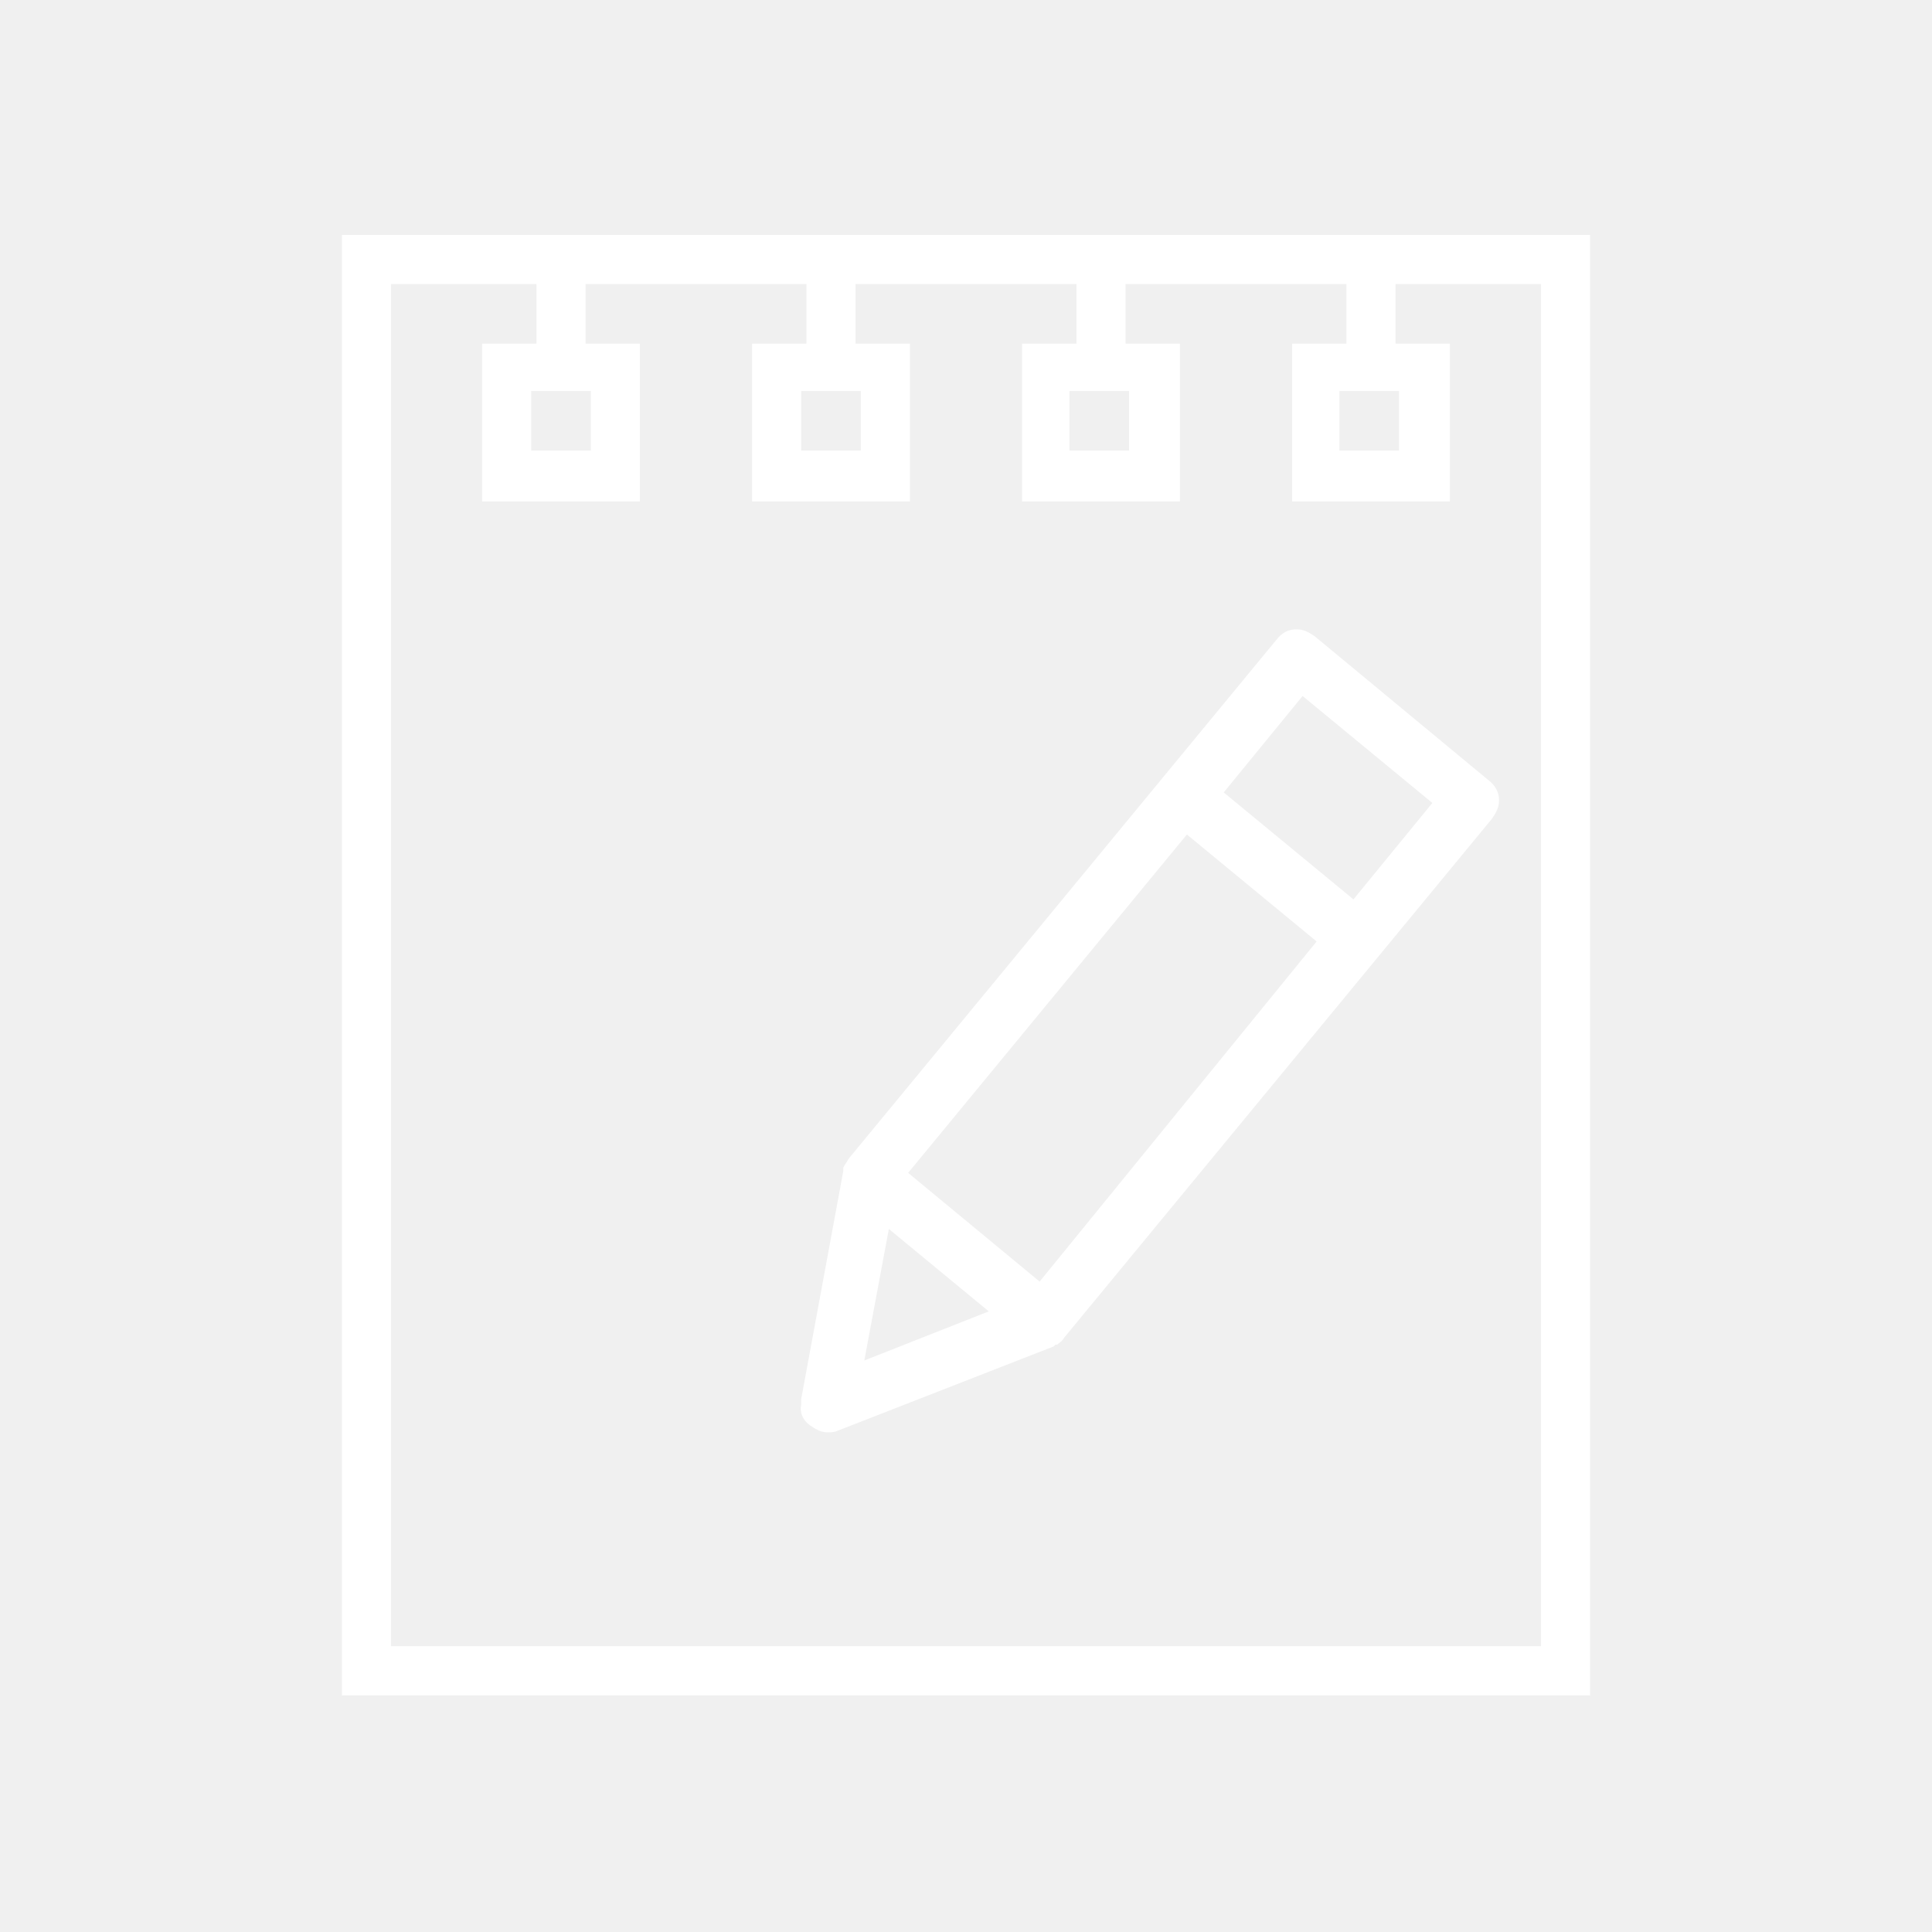
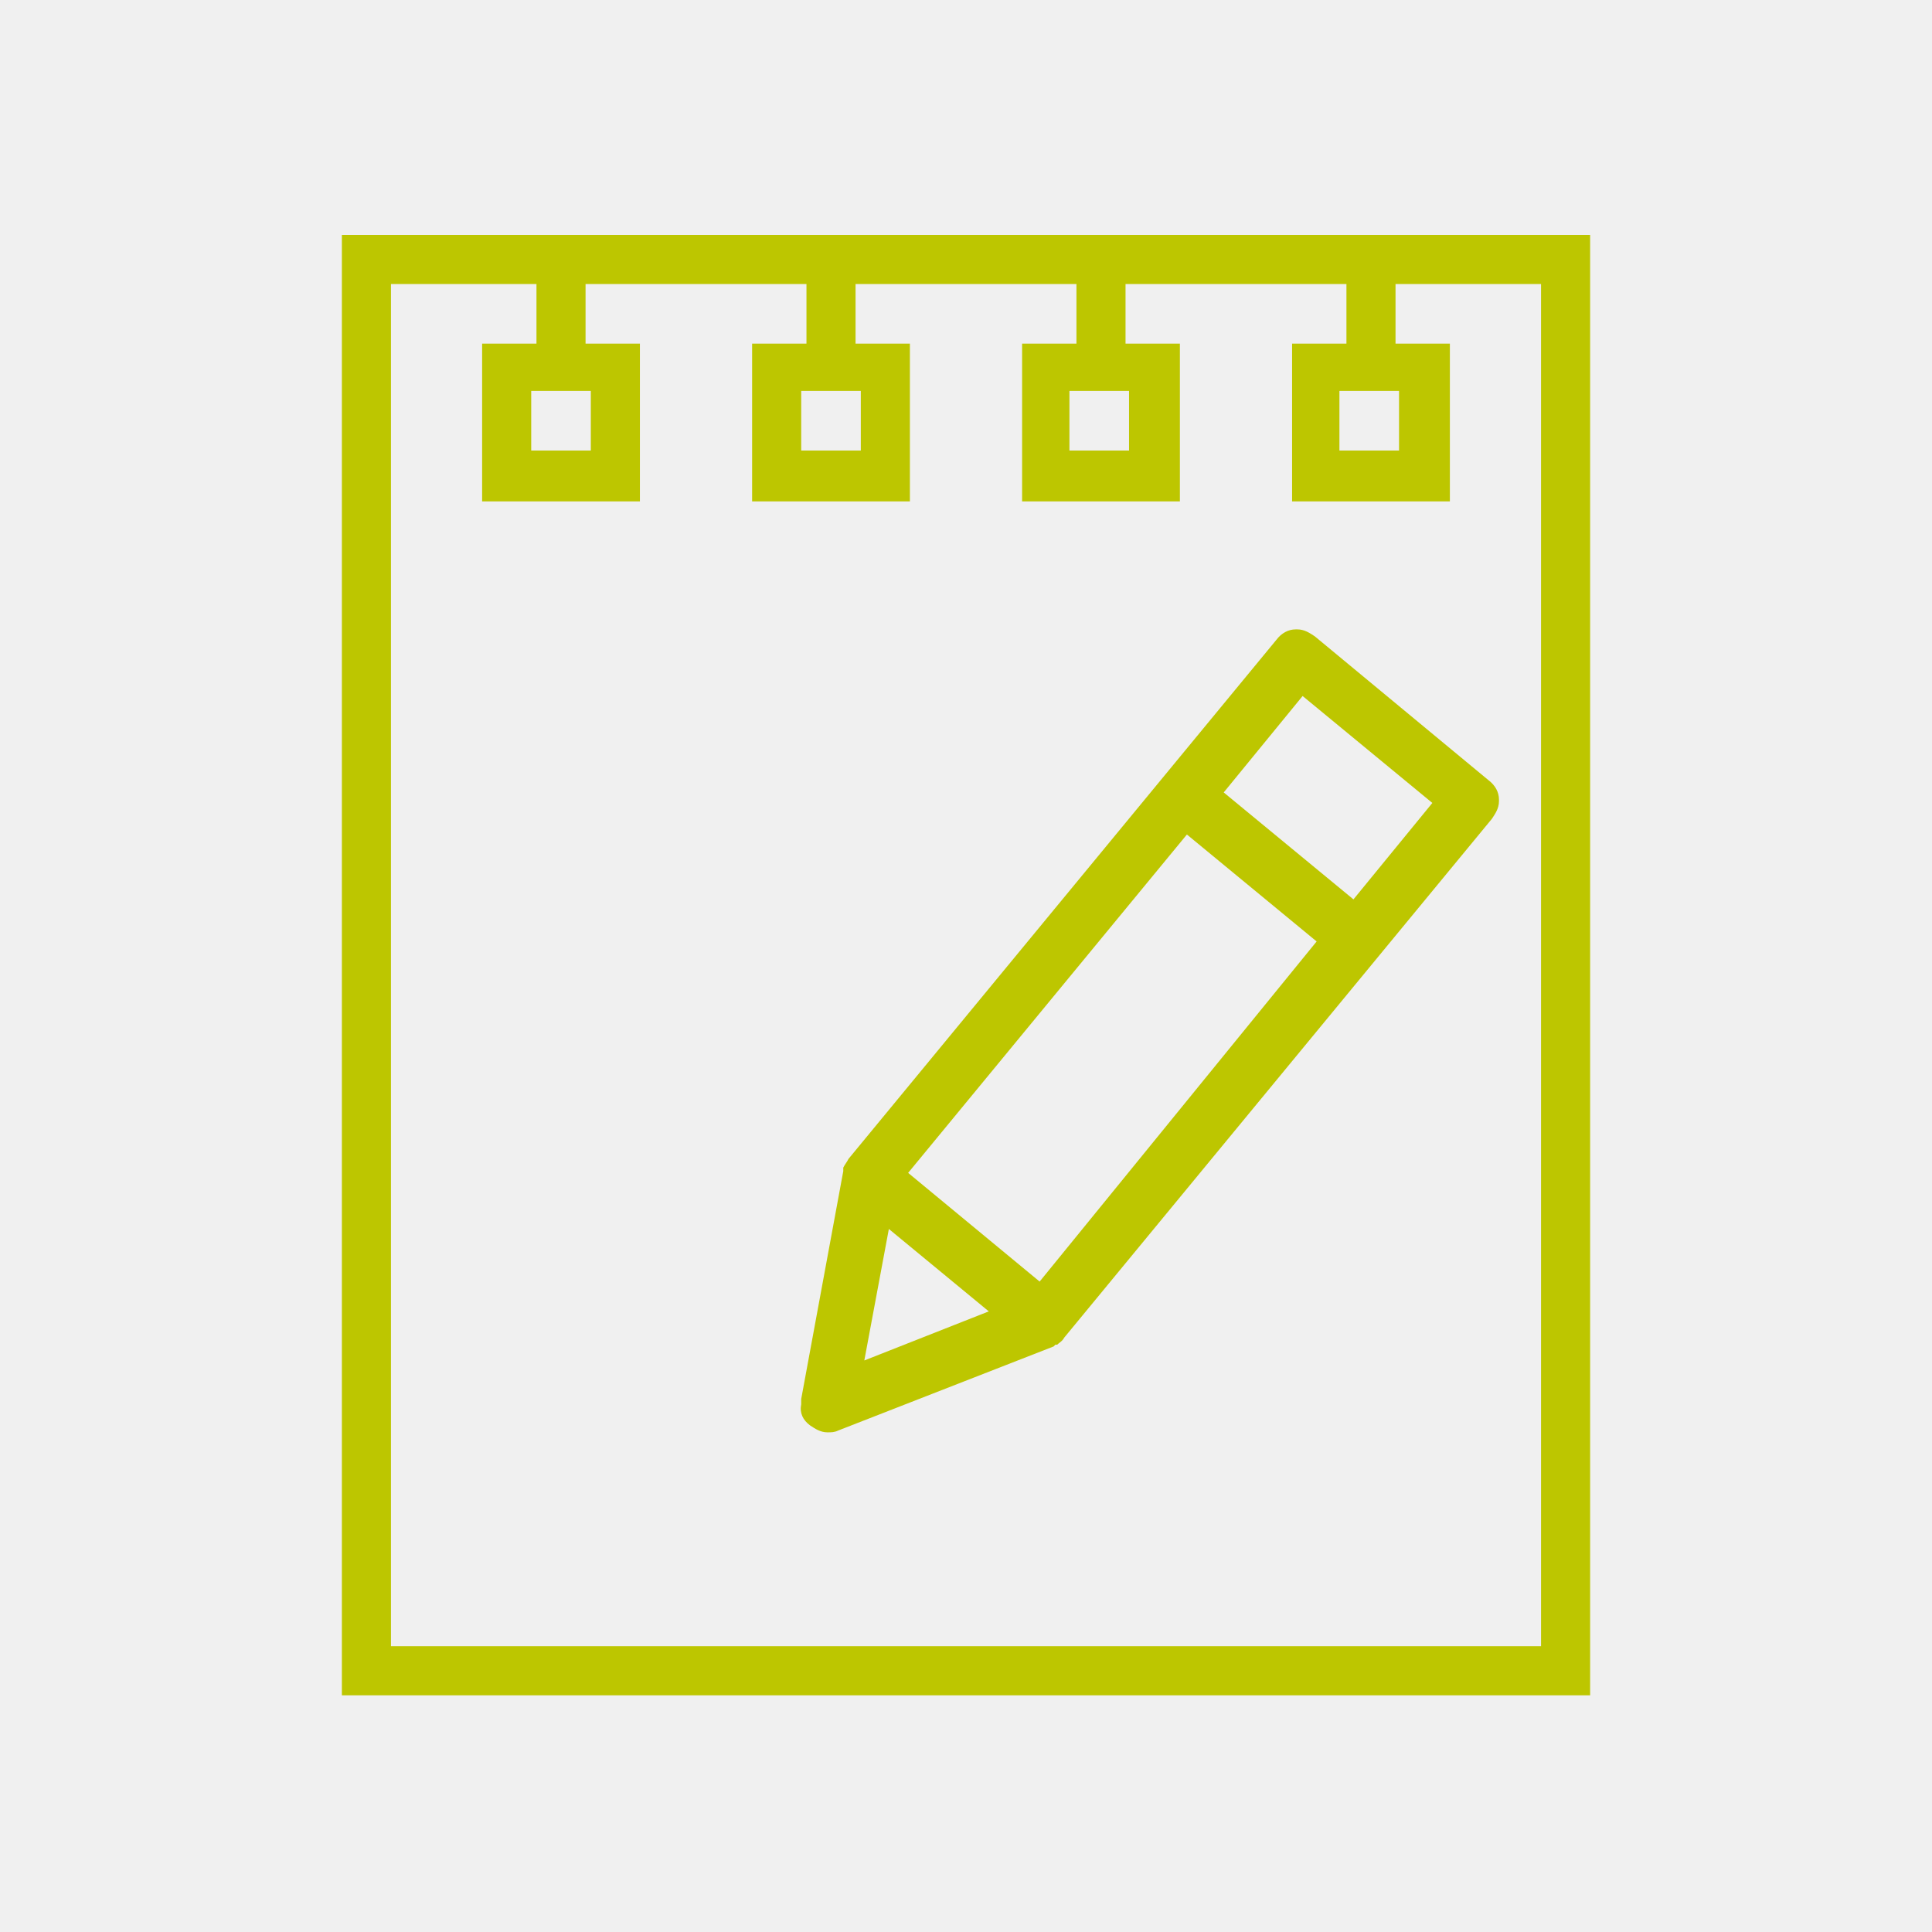
<svg xmlns="http://www.w3.org/2000/svg" version="1.1" id="Layer_1" x="0px" y="0px" viewBox="0 0 110.2 110.2" style="enable-background:new 0 0 110.2 110.2;" xml:space="preserve">
  <style type="text/css">
- 	.st0{opacity:0;fill:#FFFFFF;}
- 	.st1{fill:#FFFFFF;}
+ 	.st0{fill:#FFFFFF;fill-opacity:0;}
+ 	.st1{fill:#BDC600;}
</style>
  <polyline class="st0" points="110.2,0 0,0 0,110.2 110.2,110.2 110.2,0 " />
  <g>
-     <path class="st1" d="M19.5,13.4v0.5v82.8h71.2v-1.4V13.4H19.5z M30.6,19.6h-3.1v9h9v-1.4v-7.6h-3.1v-3.4H46v3.4h-3.1v9h9v-1.4v-7.6   h-3.1v-3.4h12.6v3.4h-3.1v9h9v-1.4v-7.6h-3.1v-3.4h12.6v3.4h-3.1v9h9v-1.4v-7.6h-3.1v-3.4h8.3v77.7H22.3V16.2h8.3V19.6z M79.8,25.7   h-3.4v-3.4h3.4V25.7z M64.4,25.7h-3.4v-3.4h3.4V25.7z M49.1,25.7h-3.4v-3.4h3.4V25.7z M33.7,25.7h-3.4v-3.4h3.4V25.7z" />
-     <polygon class="st1" points="48.4,66.1 48.4,66.1 48.4,66.1  " />
-     <polygon class="st1" points="45.6,79.8 45.6,79.8 45.6,79.8  " />
-     <polygon class="st1" points="75,36.3 75,36.3 75,36.3  " />
-     <polygon class="st1" points="84.9,44.4 84.9,44.4 84.9,44.4  " />
-     <path class="st1" d="M46.2,81.3L46.2,81.3c0.3,0.2,0.6,0.4,1,0.4c0.2,0,0.4,0,0.6-0.1l0,0l12.3-4.8l0.1-0.1l0,0l0.1,0l0,0l0,0   c0.1-0.1,0.3-0.2,0.4-0.4l0,0l24.4-29.6l0,0c0.2-0.3,0.4-0.6,0.4-1l0-0.1v0c0-0.4-0.2-0.8-0.6-1.1L75,36.3c-0.3-0.2-0.6-0.4-1-0.4   l-0.1,0c-0.4,0-0.8,0.2-1.1,0.6L48.4,66.1c-0.1,0.2-0.2,0.3-0.3,0.5l0,0l0,0.1l0,0l0,0.1l0,0l-2.4,13c0,0.1,0,0.2,0,0.3   C45.6,80.6,45.8,81,46.2,81.3z M77.2,51.3l-7.4-6.1l4.5-5.5l7.4,6.1L77.2,51.3z M51.8,66.9l15.9-19.3l7.4,6.1L59.3,73.1L51.8,66.9z    M49.3,77.6l1.4-7.5l5.7,4.7L49.3,77.6z" />
+     <path class="st1" d="M19.5,13.4v0.5v82.8h71.2v-1.4V13.4H19.5z M30.6,19.6h-3.1v9h9v-1.4v-7.6h-3.1v-3.4H46v3.4h-3.1v9h9v-1.4v-7.6   h-3.1v-3.4h12.6v3.4h-3.1v9h9v-1.4v-7.6h-3.1v-3.4h12.6v3.4h-3.1v9h9v-1.4v-7.6h-3.1v-3.4h8.3v77.7H22.3V16.2h8.3   C30.6,16.2,30.6,19.6,30.6,19.6z M79.8,25.7h-3.4v-3.4h3.4V25.7z M64.4,25.7H61v-3.4h3.4V25.7z M49.1,25.7h-3.4v-3.4h3.4V25.7z    M33.7,25.7h-3.4v-3.4h3.4V25.7z" />
+     <path class="st1" d="M48.4,66.1L48.4,66.1L48.4,66.1z" />
+     <path class="st1" d="M45.6,79.8L45.6,79.8L45.6,79.8z" />
+     <path class="st1" d="M75,36.3L75,36.3L75,36.3z" />
+     <path class="st1" d="M84.9,44.4L84.9,44.4L84.9,44.4z" />
+     <path class="st1" d="M46.2,81.3L46.2,81.3c0.3,0.2,0.6,0.4,1,0.4c0.2,0,0.4,0,0.6-0.1l0,0l12.3-4.8l0.1-0.1l0,0h0.1l0,0l0,0   c0.1-0.1,0.3-0.2,0.4-0.4l0,0l24.4-29.6l0,0c0.2-0.3,0.4-0.6,0.4-1v-0.1l0,0c0-0.4-0.2-0.8-0.6-1.1L75,36.3c-0.3-0.2-0.6-0.4-1-0.4   h-0.1c-0.4,0-0.8,0.2-1.1,0.6L48.4,66.1c-0.1,0.2-0.2,0.3-0.3,0.5l0,0v0.1l0,0v0.1l0,0l-2.4,13c0,0.1,0,0.2,0,0.3   C45.6,80.6,45.8,81,46.2,81.3z M77.2,51.3l-7.4-6.1l4.5-5.5l7.4,6.1L77.2,51.3z M51.8,66.9l15.9-19.3l7.4,6.1L59.3,73.1L51.8,66.9z    M49.3,77.6l1.4-7.5l5.7,4.7L49.3,77.6z" />
  </g>
</svg>
